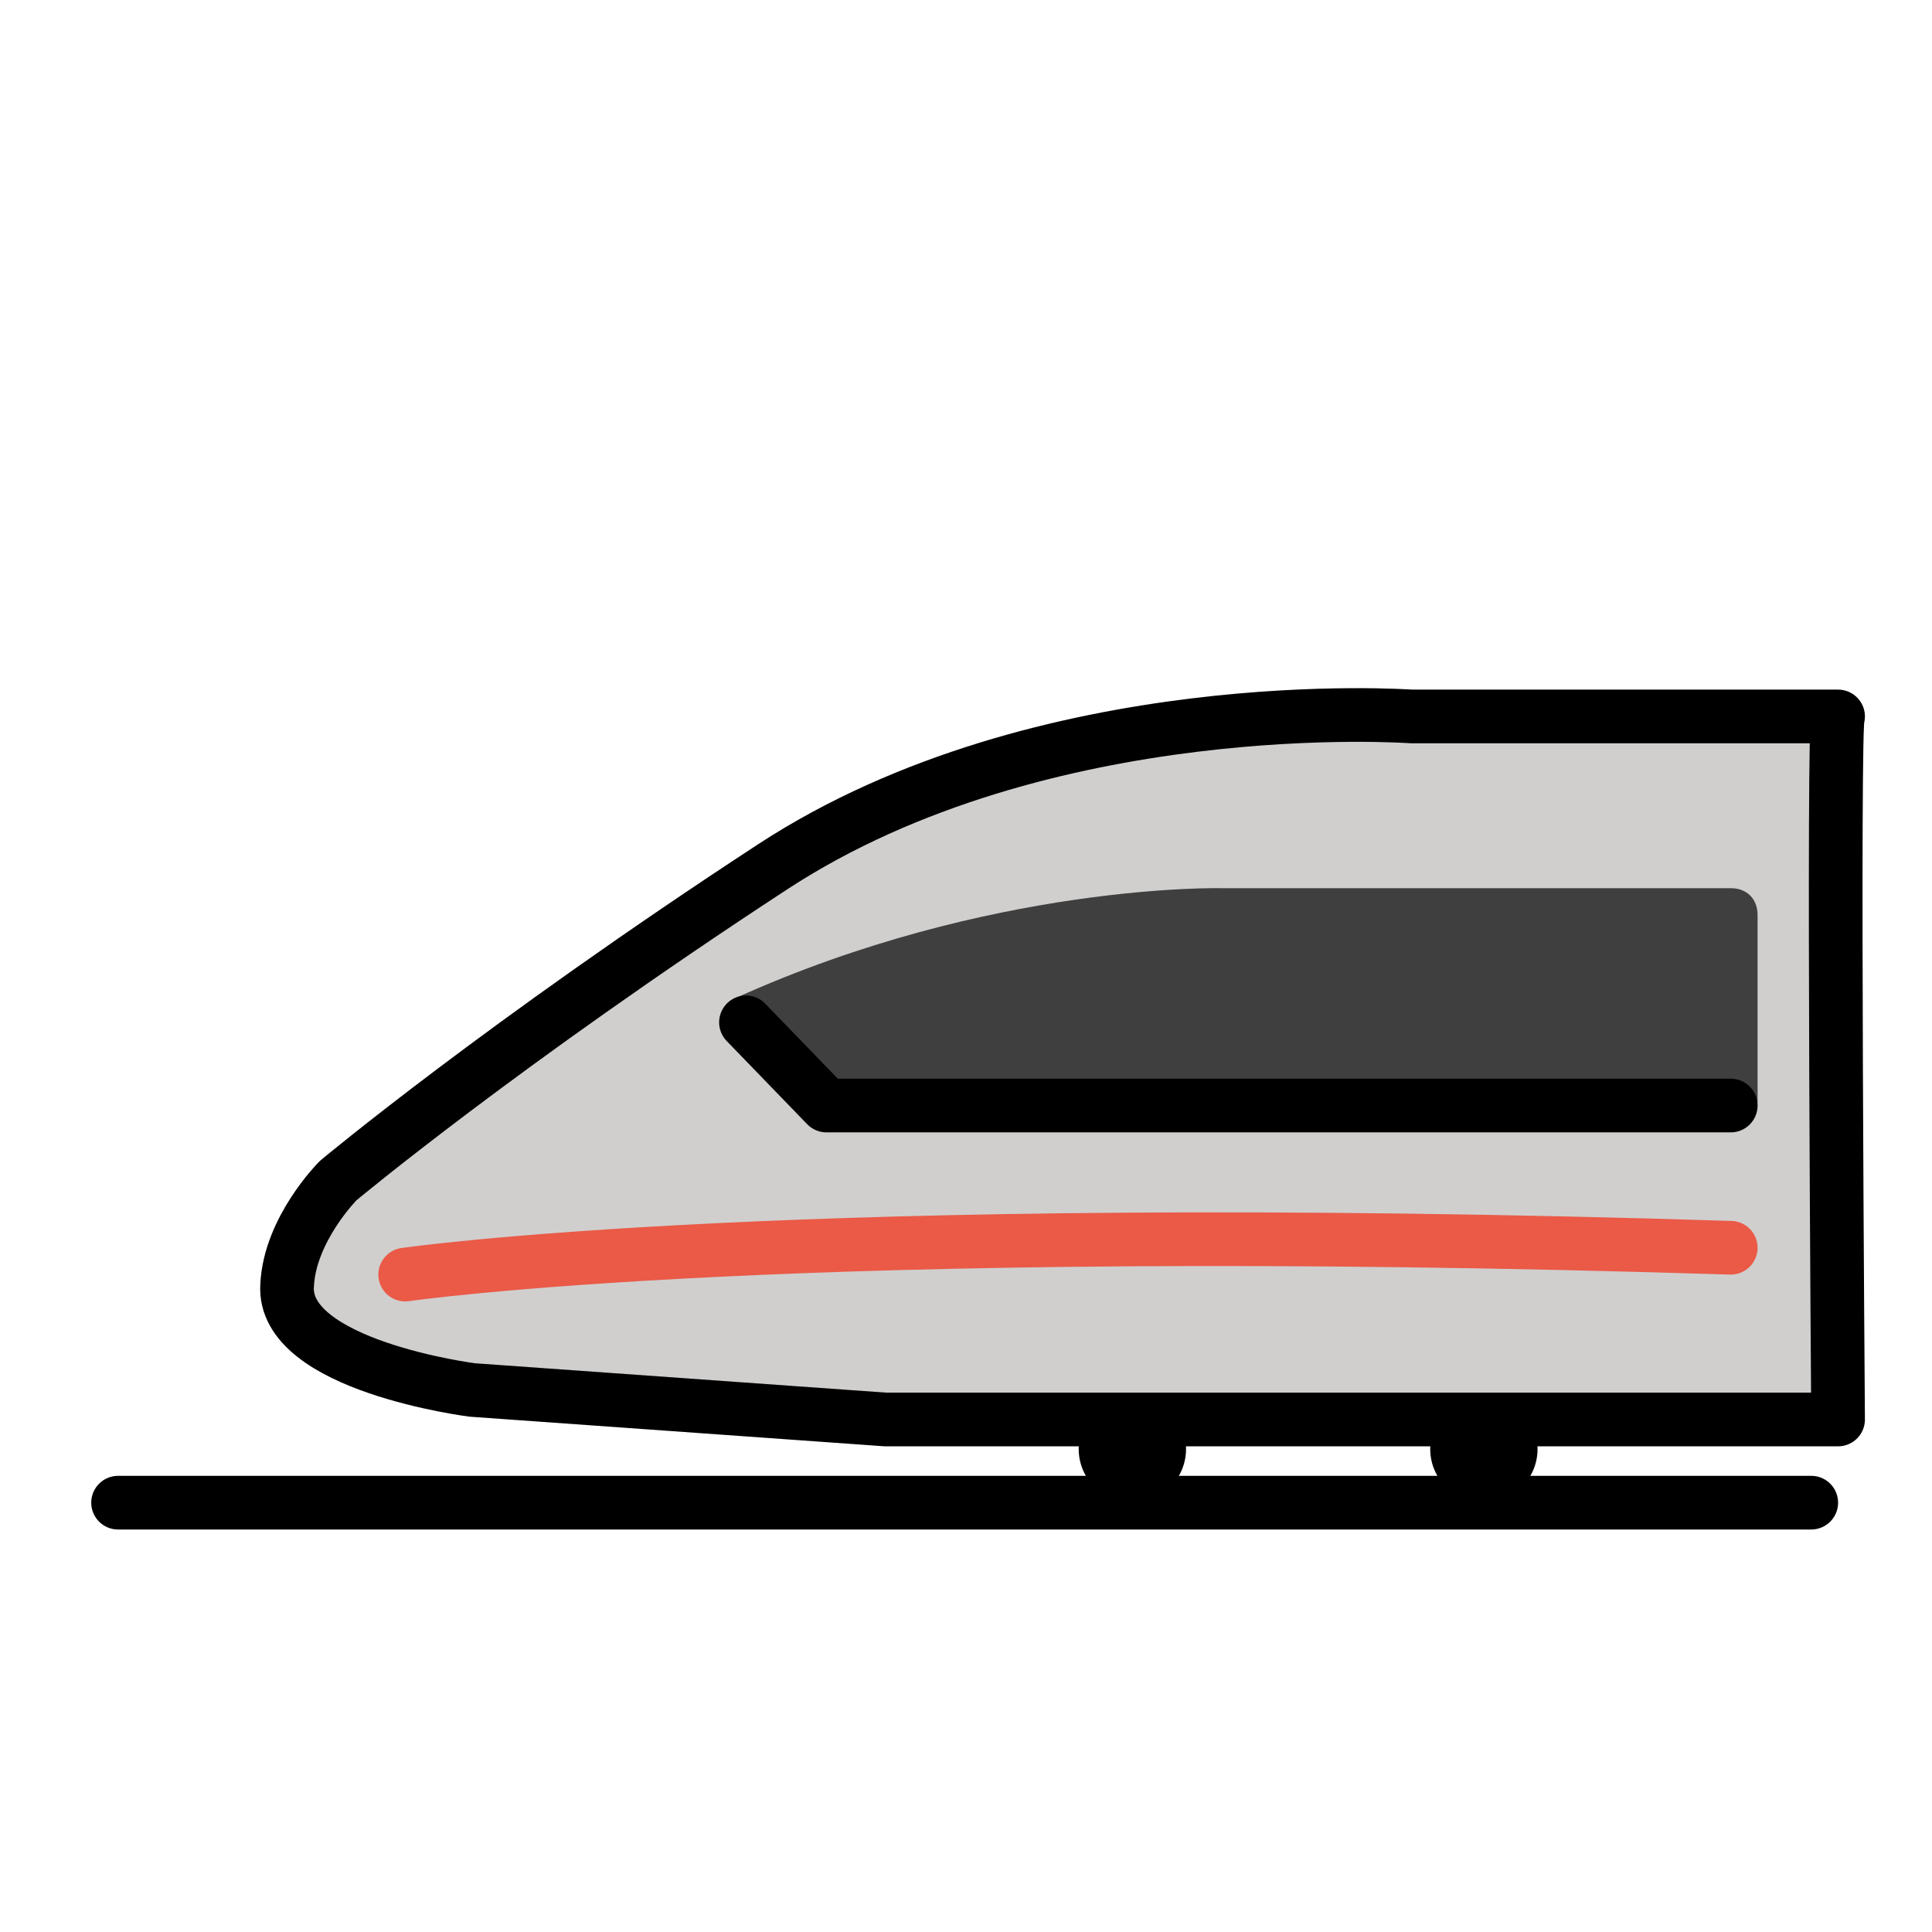
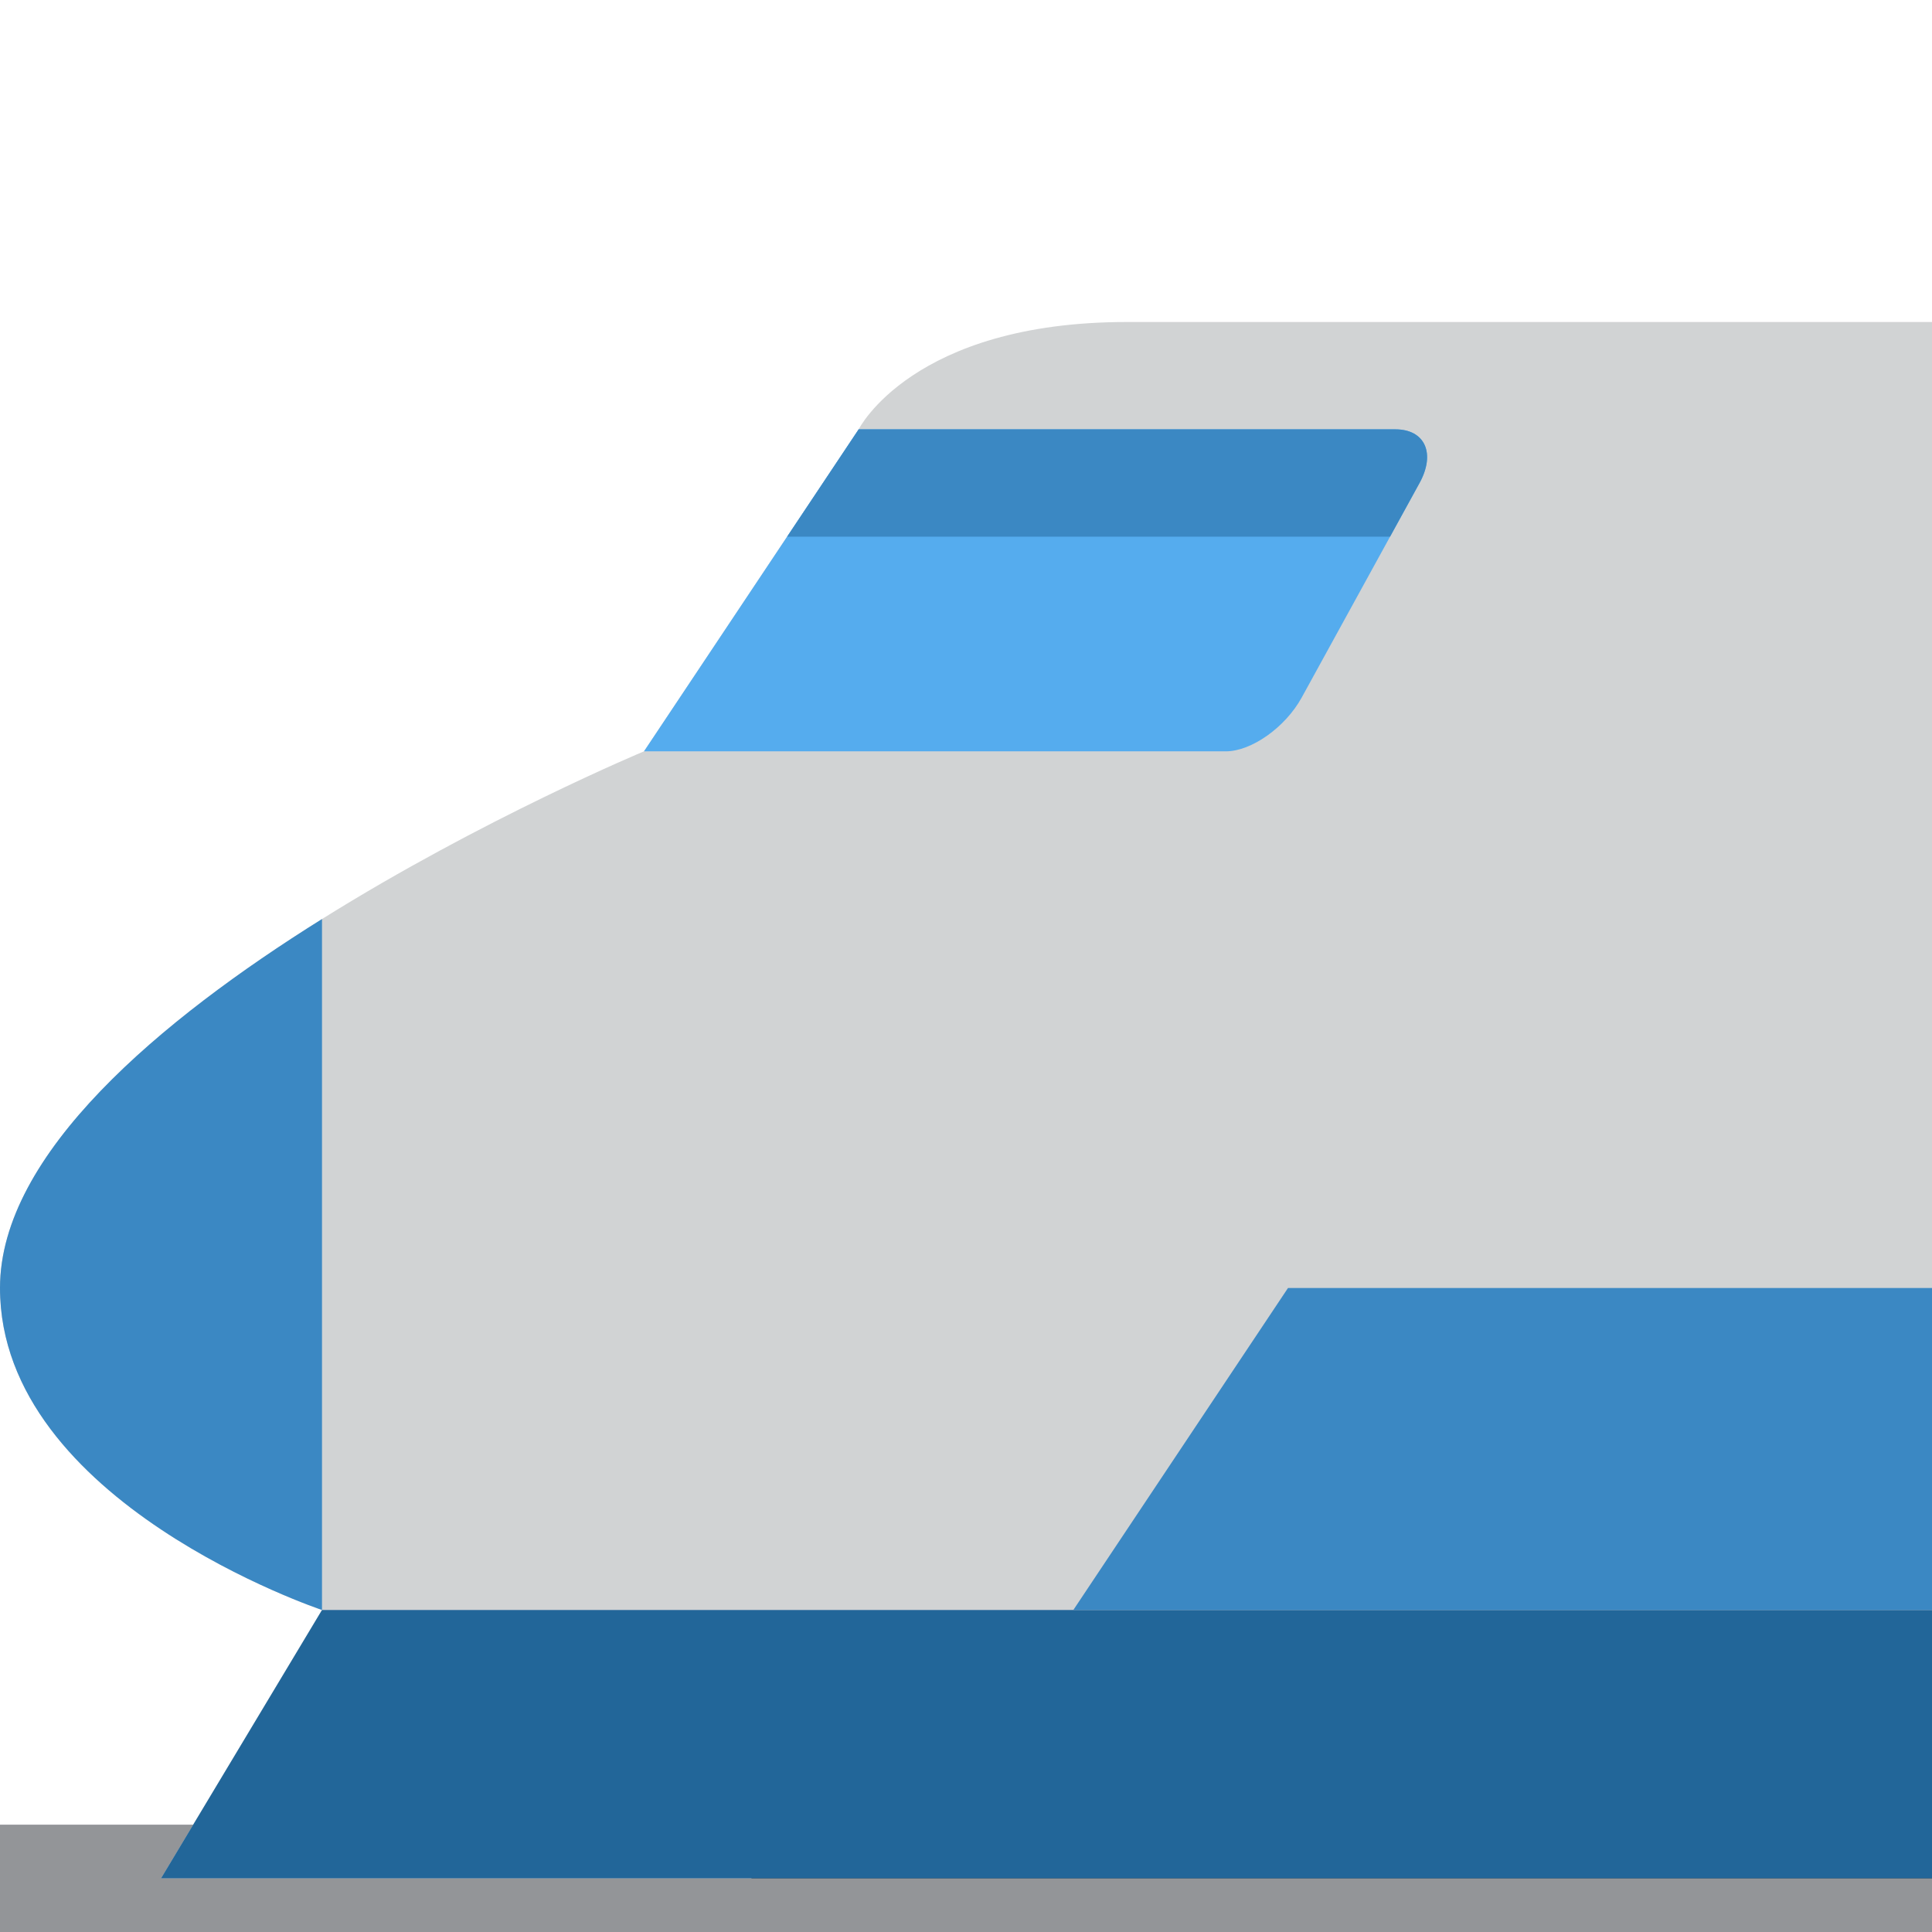
- <svg xmlns="http://www.w3.org/2000/svg" id="emoji" viewBox="0 0 72 72" version="1.1">
-   <g id="line-supplement">
-     <path id="xx" fill="none" stroke="#000000" stroke-linecap="round" stroke-linejoin="round" stroke-miterlimit="10" stroke-width="2" d="M15.1,47.5c0,0,14.4-2.1,49.4-1" />
-   </g>
-   <g id="color">
-     <path fill="#D0CFCE" d="M52.6,26.7c0,0-13.7-1-23.8,5.6S12.6,44,12.6,44s-1.8,1.8-1.9,3.9c-0.2,3,6.9,3.9,6.9,3.9L33,52.9 c0.3,0,0.7,0,1,0h34.5c0,0-0.2-26.2,0-26.2C68.6,26.7,52.6,26.7,52.6,26.7z" />
-     <path fill="#3F3F3F" d="M27.8,38.1l3,3h34.7v-7c0-0.6-0.4-1-1-1h-19c0,0-8.6-0.2-18.1,4.1" />
-     <path fill="none" stroke="#EA5A47" stroke-linecap="round" stroke-linejoin="round" stroke-miterlimit="10" stroke-width="2" d="M15.1,47.5c0,0,14.4-2.1,49.4-1" />
-   </g>
-   <g id="hair" />
-   <g id="skin" />
-   <g id="skin-shadow" />
-   <g id="line">
-     <circle cx="42.2" cy="54" r="2" />
-     <circle cx="55.3" cy="54" r="2" />
-     <line x1="4.4" x2="67.5" y1="56" y2="56" fill="none" stroke="#000000" stroke-linecap="round" stroke-linejoin="round" stroke-miterlimit="10" stroke-width="2" />
-     <path fill="none" stroke="#000000" stroke-linecap="round" stroke-linejoin="round" stroke-miterlimit="10" stroke-width="2" d="M52.6,26.7c0,0-13.7-1-23.8,5.6S12.6,44,12.6,44s-1.8,1.8-1.9,3.9c-0.2,3,6.9,3.9,6.9,3.9L33,52.9c0.3,0,0.7,0,1,0h34.5 c0,0-0.2-26.2,0-26.2C68.6,26.7,52.6,26.7,52.6,26.7z" />
-     <polyline fill="none" stroke="#000000" stroke-linecap="round" stroke-linejoin="round" stroke-miterlimit="10" stroke-width="2" points="27.8,38.1 30.8,41.2 64.5,41.2" />
-   </g>
+ <svg xmlns="http://www.w3.org/2000/svg" viewBox="0 0 36 36">
+   <path fill="#939598" d="M0 34h36v2H0z" />
+   <path fill="#D1D3D4" d="M3 35h33V6H21c-4 0-5 2-5 2l-4 6S0 19 0 24c0 4 6 6 6 6l-3 5z" />
+   <path fill="#231F20" d="M14 35l2-3h20v3z" />
+   <path d="M0 23.999c0 4 6 6 6 6V17.125C3 19 0 21.499 0 23.999zM6 30v-.001V30z" fill="#3B88C3" />
+   <path fill="#269" d="M6 30l-3 5h33v-5z" />
+   <path fill="#3B88C3" d="M20 30l4-6h12v6z" />
+   <path fill="#55ACEE" d="M26 8H16l-4 6h-.001 10.843c.477 0 1.108-.448 1.412-1l2.197-4c.303-.552.102-1-.451-1z" />
+   <path fill="#3B88C3" d="M25.902 10l.549-1c.303-.552.102-1-.451-1H16l-1.333 2h11.235z" />
</svg>
